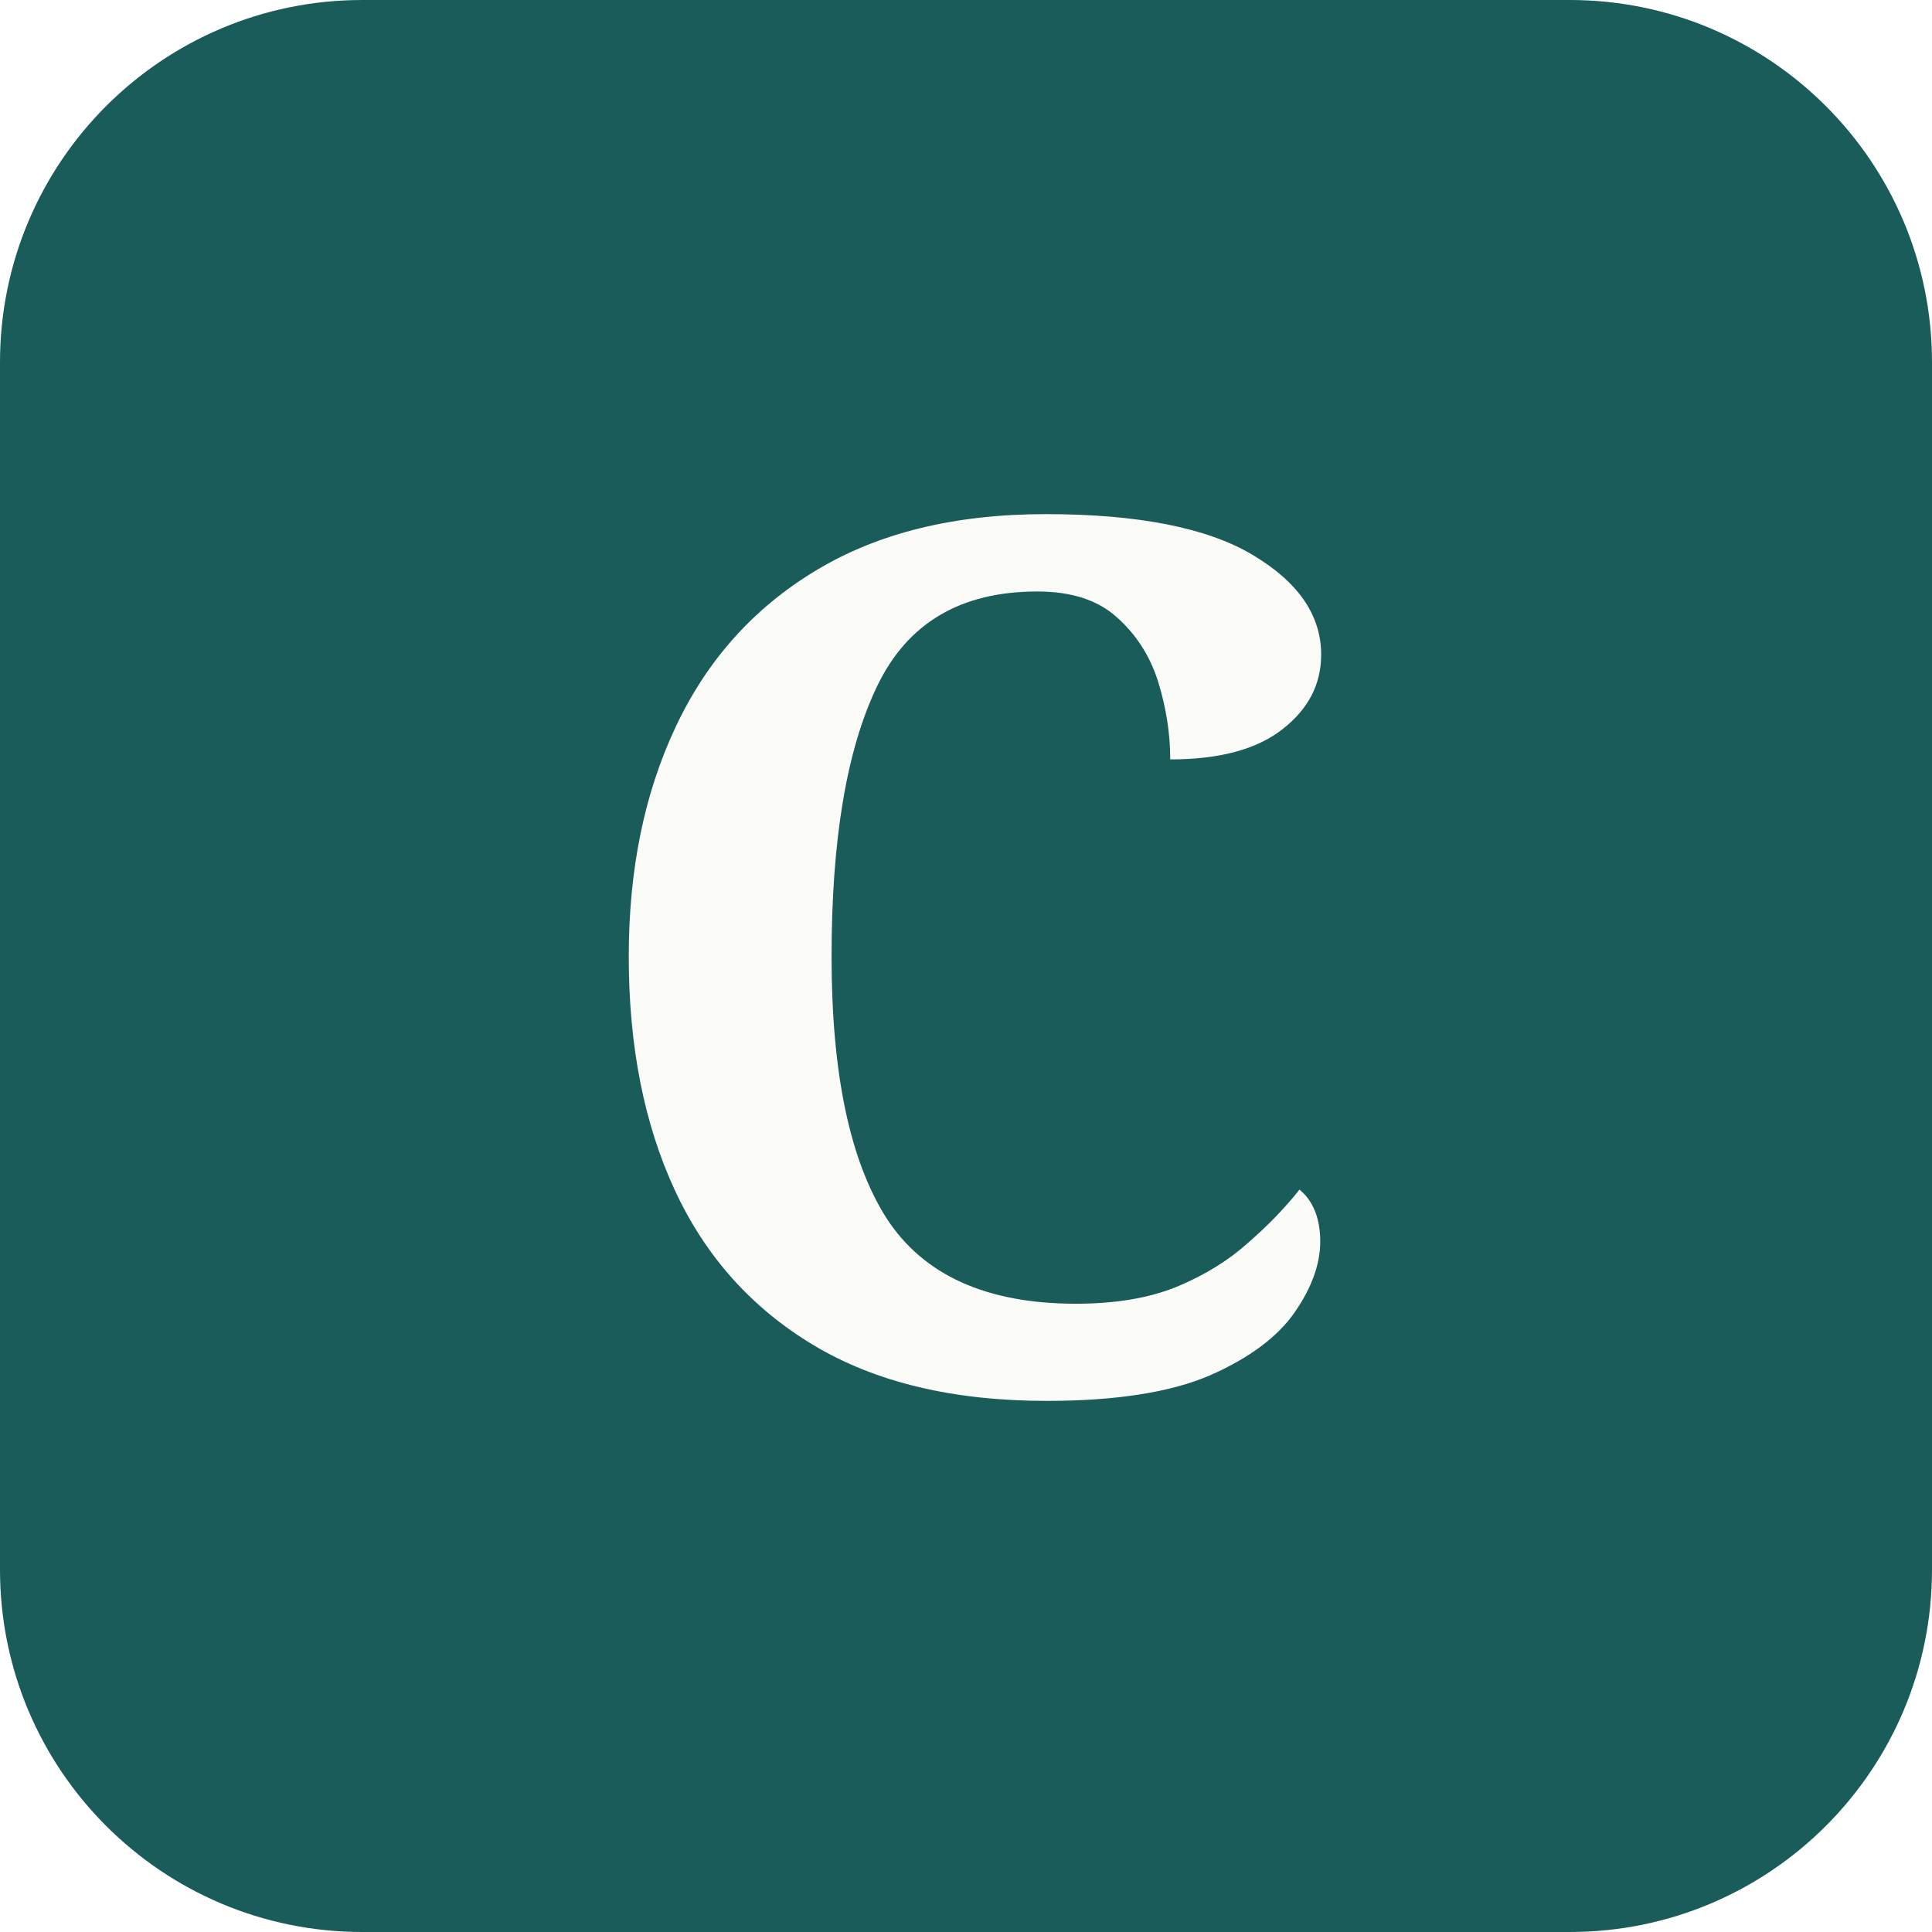
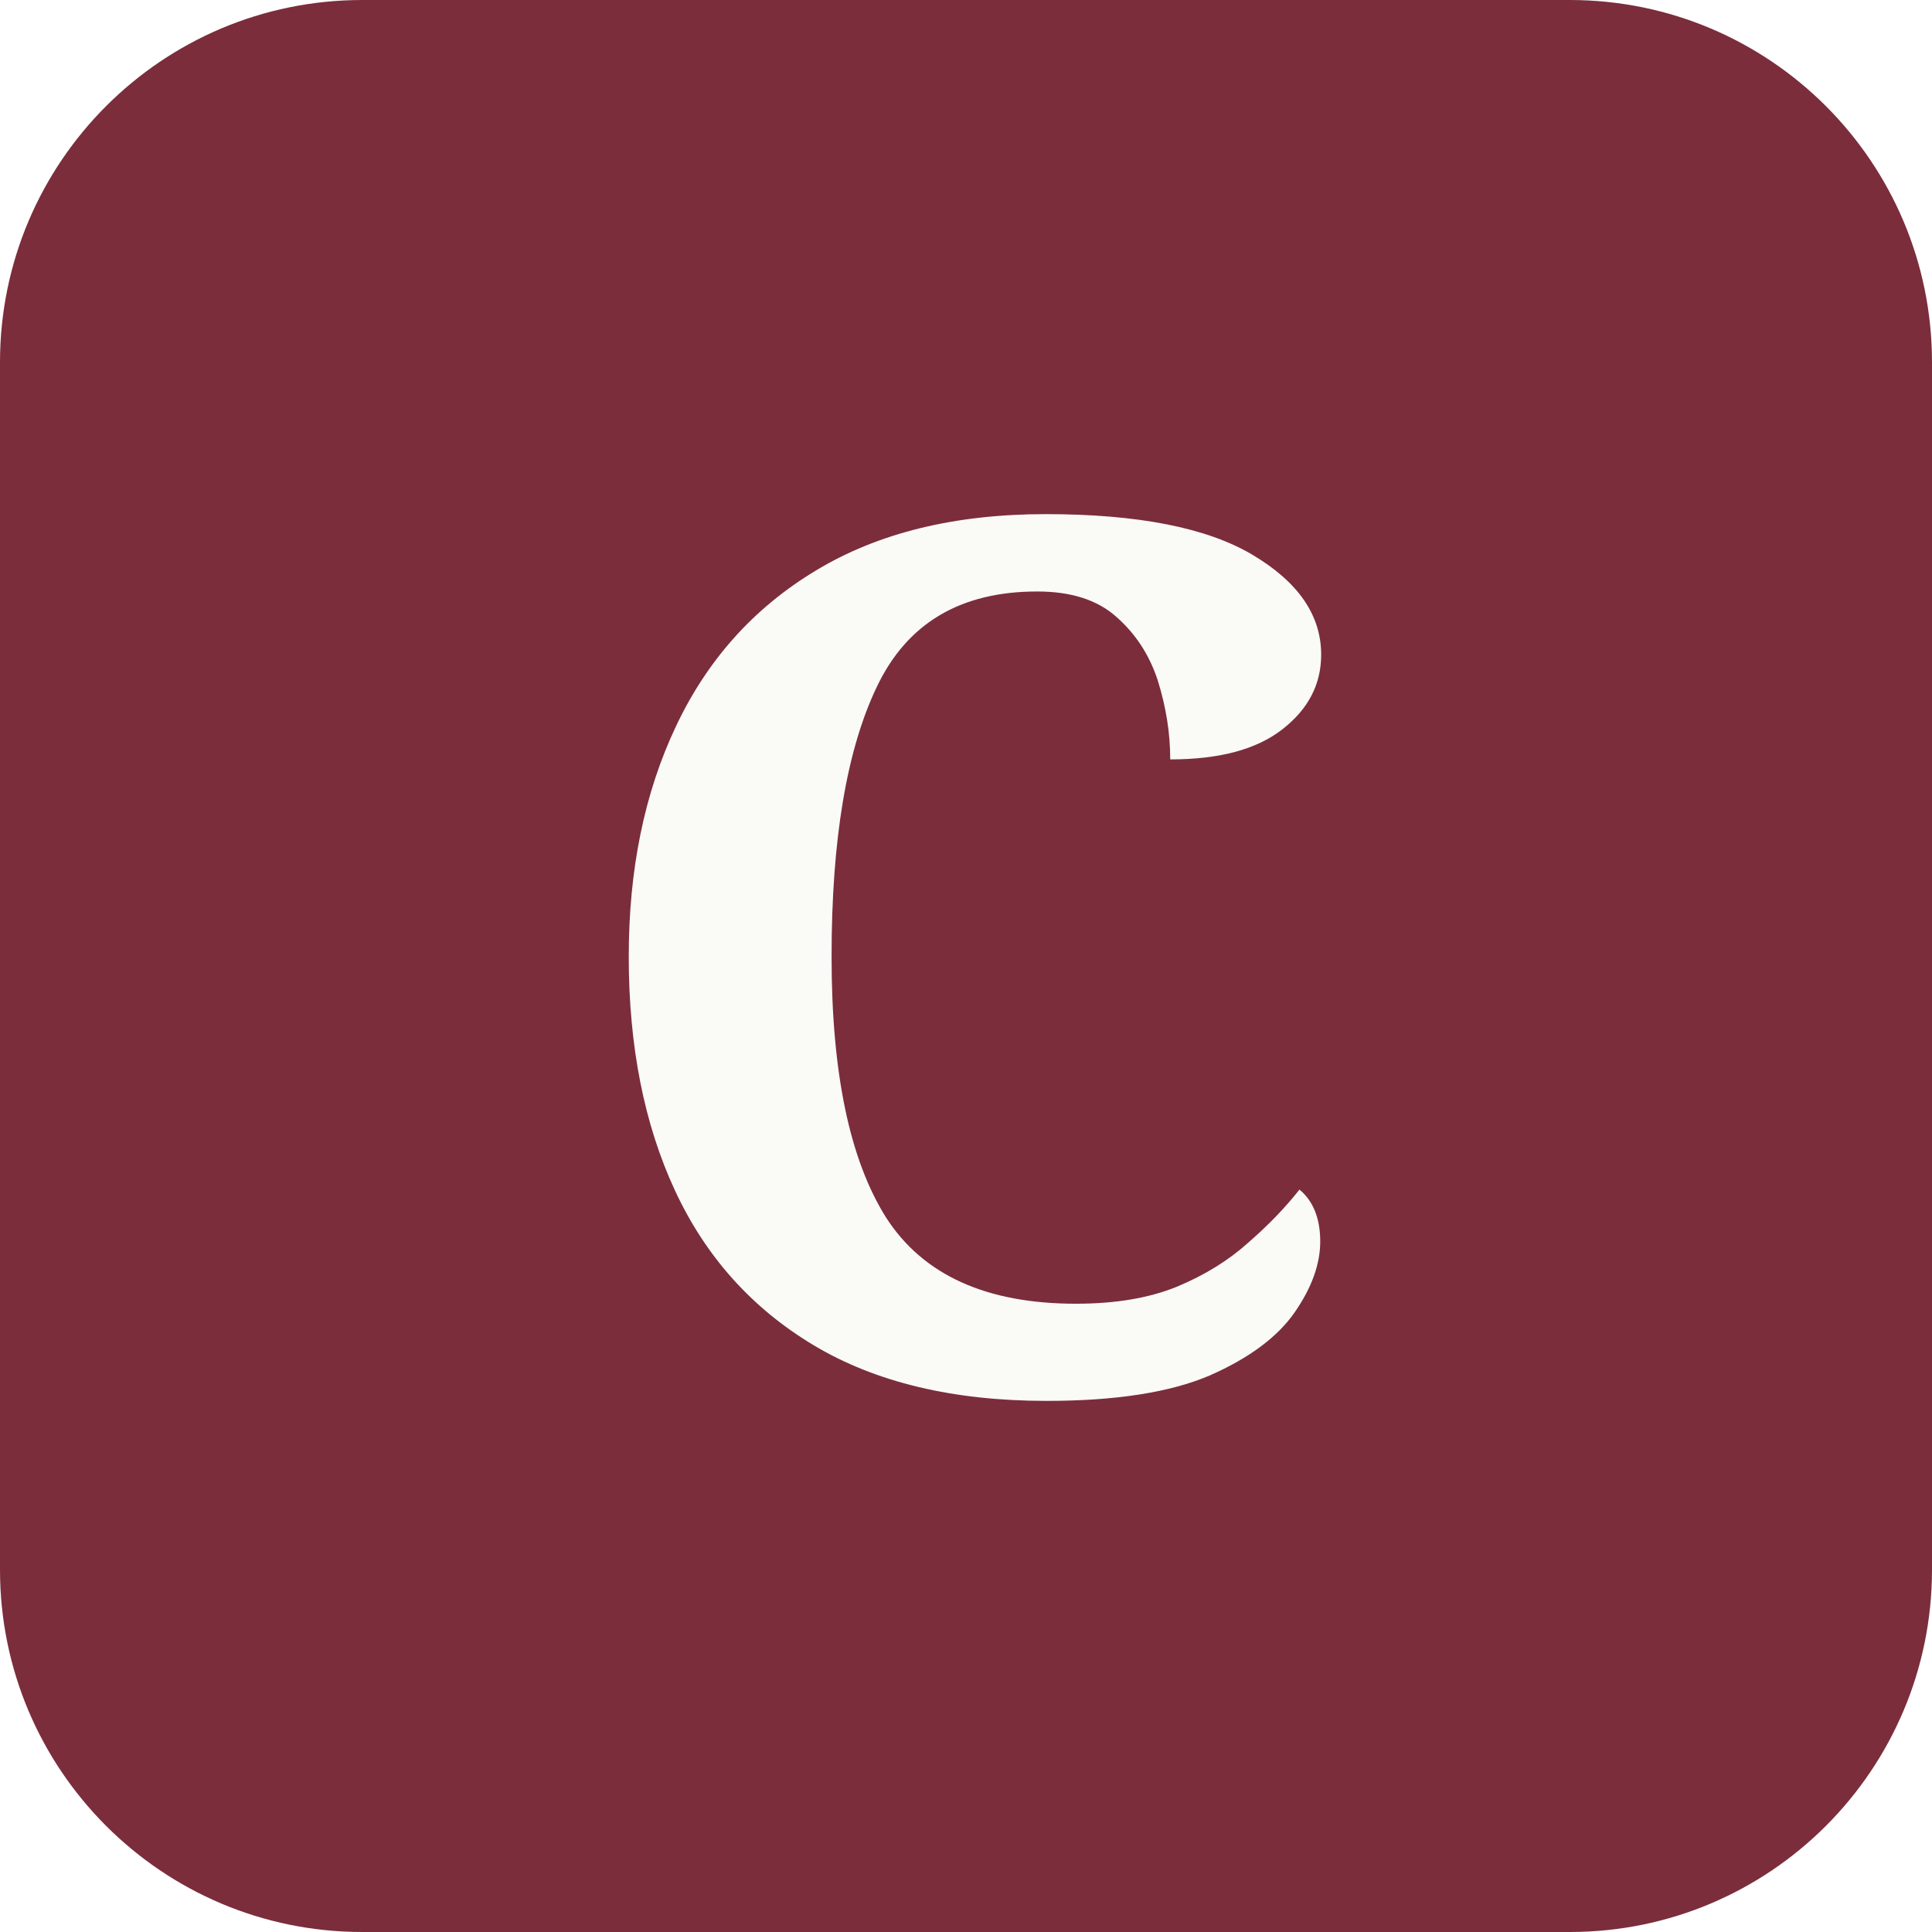
<svg xmlns="http://www.w3.org/2000/svg" viewBox="0 0 32 32">
-   <rect width="32" height="32" rx="6" fill="#1A5C5A" />
+   <rect width="32" height="32" rx="6" fill="#7B2D3B" />
  <text x="16" y="23" font-family="Georgia, serif" font-size="20" font-weight="700" fill="#FAFAF7" text-anchor="middle">C</text>
</svg>
